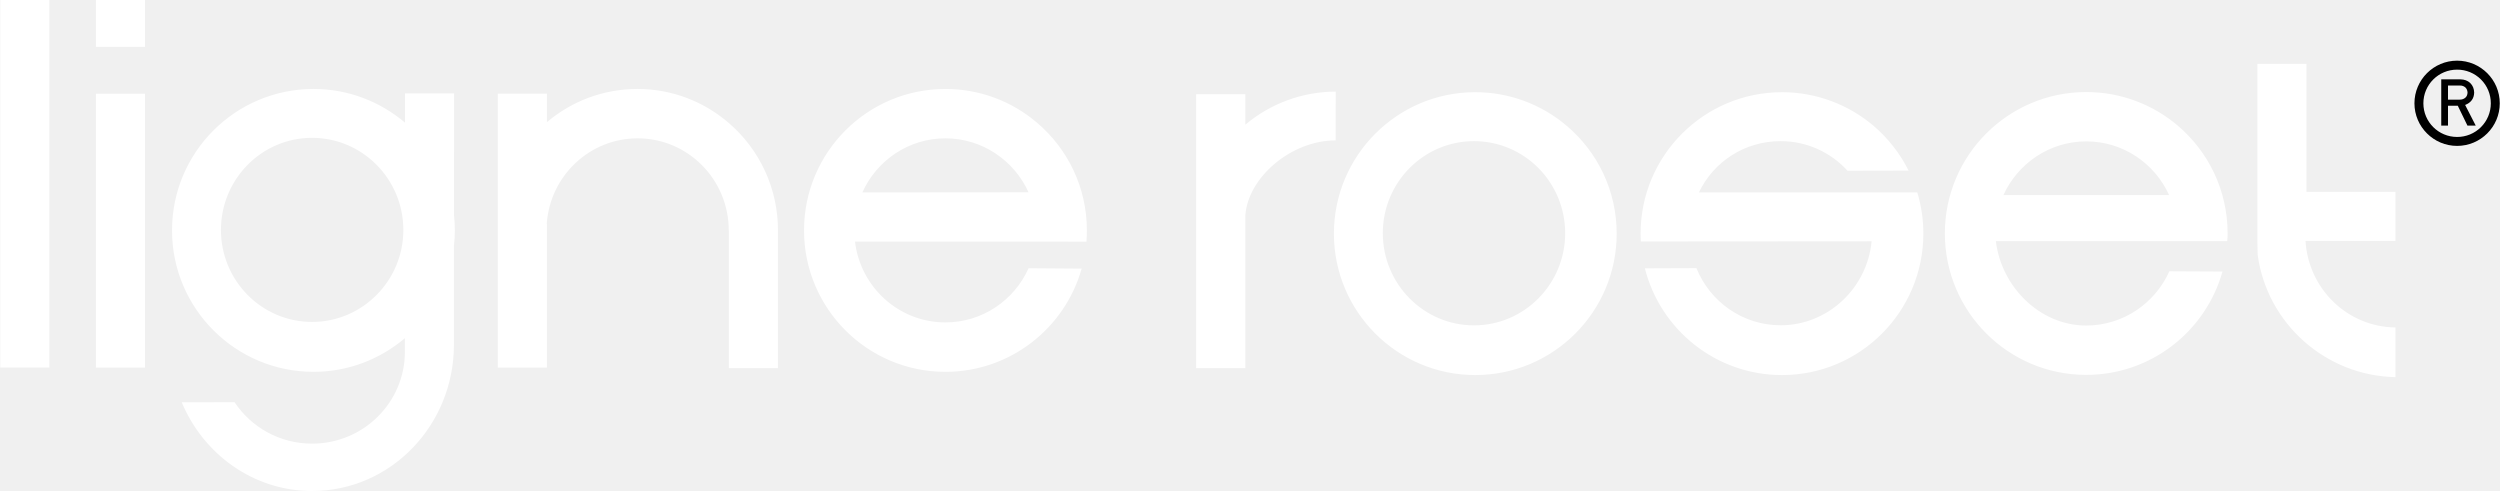
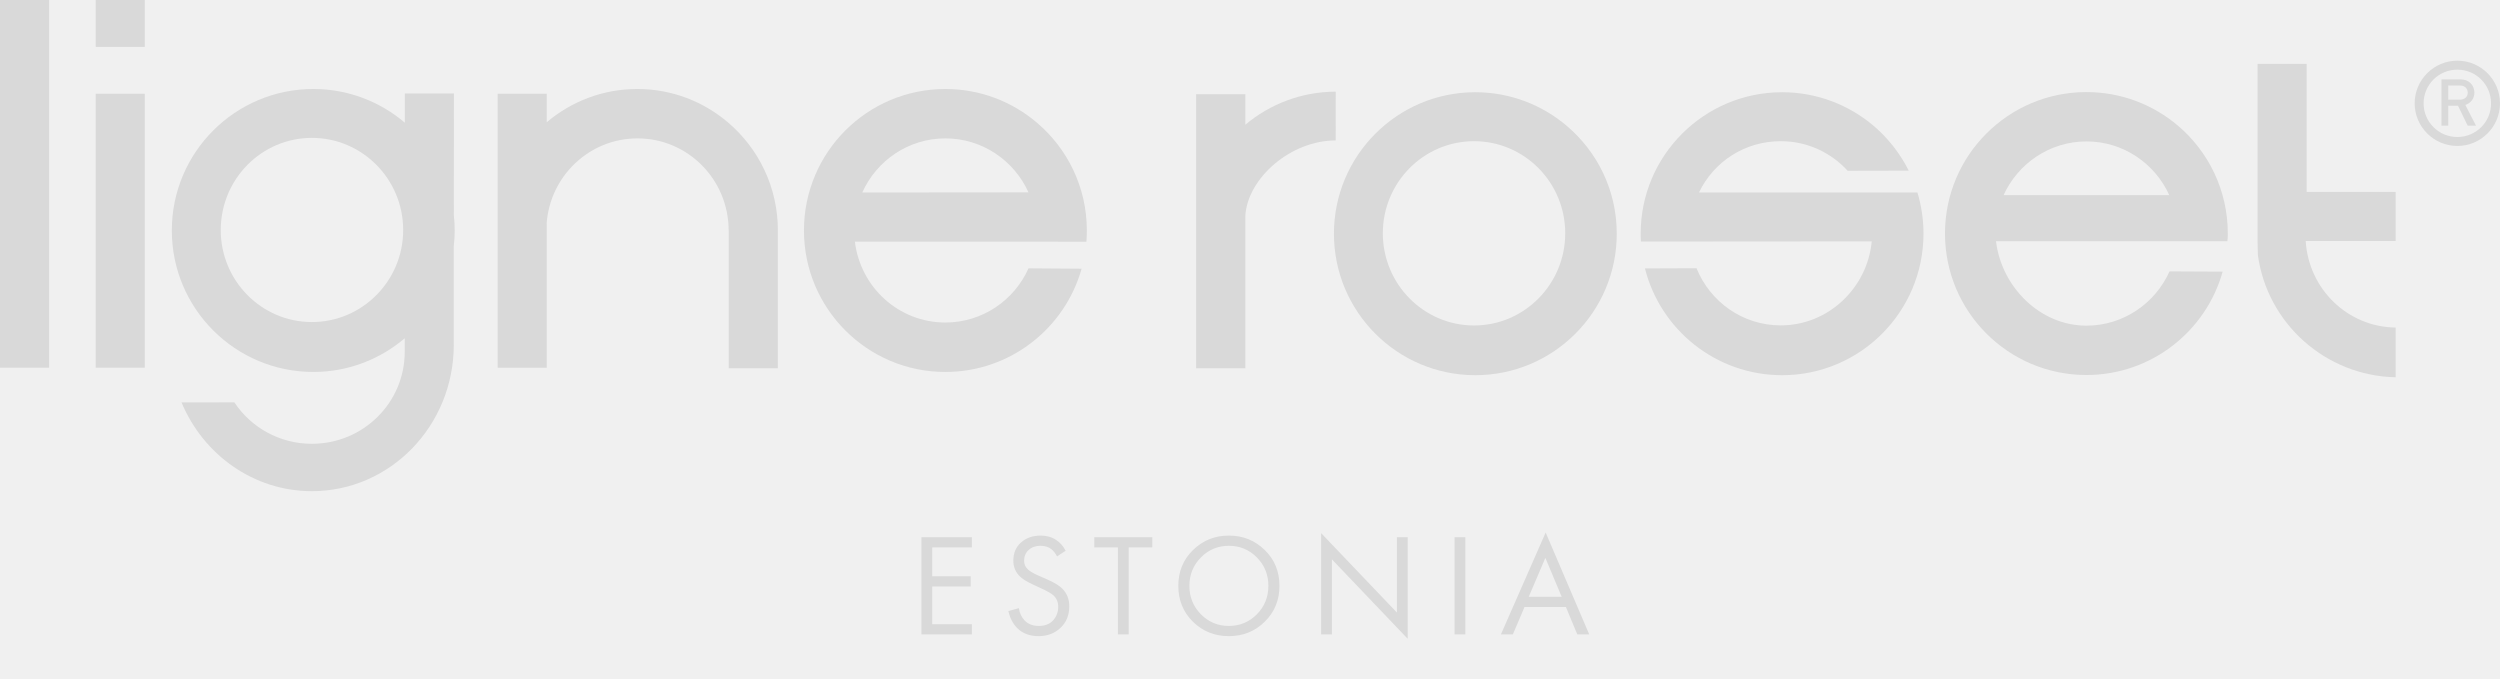
- <svg xmlns="http://www.w3.org/2000/svg" width="2500" height="491" viewBox="0 0 2500 491" fill="none">
-   <g clip-path="url(#clip0_18_48)">
-     <path d="M0.244 367.557H49.33V0.004H0.244V367.557ZM95.925 367.578H144.974V93.715H95.925V367.578ZM95.946 46.866H144.995V0H95.946V46.866ZM2257.68 254.867C2266.9 323.074 2325.24 375.731 2395.44 377.147V327.449C2347.33 326.895 2308.42 288.844 2305.51 240.924H2395.44V191.892H2306.46V63.875H2257.4V242.898L2257.68 254.867ZM1698.91 192.421C1713.62 161.689 1744.59 141.147 1780.63 141.147C1807.1 141.147 1830.94 152.512 1847.53 170.733L1908.61 170.596C1900.02 153.487 1888.11 138.265 1873.57 125.821C1848.91 104.938 1816.87 92.199 1782.02 92.199C1703.95 92.199 1640.61 155.557 1640.61 233.517C1640.61 236.258 1640.67 239.016 1640.86 241.47L1871.61 241.295C1867.23 287.969 1828.08 325.274 1780.63 325.274C1742.65 325.274 1710 301.724 1696.43 268.139L1644.88 268.331C1660.34 329.623 1715.88 375.068 1782.02 375.068C1860.1 375.068 1923.36 311.689 1923.36 233.517C1923.36 219.203 1921.2 205.41 1917.31 192.421H1698.91ZM1245.35 124.671V94.169H1196.15V368.132H1245.35V215.204C1248.11 177.378 1291.16 140.385 1335.67 140.385L1335.71 91.624C1302.64 91.664 1270.64 103.366 1245.35 124.671ZM1473.99 325.361C1423.67 325.361 1382.81 283.974 1382.81 233.221C1382.81 182.356 1423.67 141.143 1473.99 141.143C1524.35 141.143 1565.17 182.352 1565.17 233.221C1565.17 283.974 1524.35 325.361 1473.99 325.361ZM1566.81 125.905C1541.28 104.12 1508.81 92.163 1475.25 92.186C1397.23 92.186 1333.91 155.603 1333.91 233.6C1333.91 311.677 1397.23 375.056 1475.25 375.056C1553.42 375.056 1616.68 311.677 1616.68 233.6C1616.68 190.471 1597.41 151.85 1566.82 125.905M728.402 122.647C743.981 135.936 756.483 152.454 765.041 171.056C773.6 189.658 778.011 209.899 777.967 230.376H777.93V368.136H728.843V230.38H728.748C728.748 179.569 687.997 138.336 637.645 138.336C589.591 138.336 550.241 175.849 546.771 223.461L546.904 224.019V367.578H497.818V93.694H546.904V122.126L546.808 122.264C571.353 101.434 602.947 88.962 637.511 88.962C672.15 88.962 703.915 101.668 728.402 122.647ZM312.071 321.937C261.739 321.937 220.947 280.666 220.947 229.988C220.947 179.082 261.739 137.831 312.071 137.831C362.402 137.831 403.344 179.082 403.344 229.988C403.344 280.666 362.402 321.937 312.071 321.937ZM454.847 230.393C454.847 225.256 454.555 220.045 453.985 215.008L454.08 93.419H404.994V122.639C380.236 101.622 348.355 88.958 313.545 88.958C235.394 88.958 172.031 152.279 172.031 230.388C172.031 308.469 235.394 371.827 313.545 371.827C348.355 371.827 380.241 359.122 404.898 338.167V351.71C404.898 402.484 363.398 443.638 312.071 443.638C279.669 443.638 251.141 427.237 234.569 402.196L181.725 402.292C203.513 454.461 253.69 491 312.071 491C390.547 491 453.926 425.438 453.926 344.695V245.756C454.559 240.815 454.847 235.604 454.847 230.393ZM1086.45 241.669C1086.74 237.874 1086.87 234.175 1086.87 230.38C1086.87 187.197 1067.56 148.592 1036.96 122.651C1011.44 100.866 978.973 88.919 945.418 88.966C867.341 88.966 804.037 152.27 804.037 230.384C804.037 308.456 867.341 371.836 945.418 371.836C1010.31 371.836 1064.99 328.019 1081.64 268.627L1028.57 268.243C1014.26 300.221 982.377 322.408 945.418 322.408C898.781 322.408 860.405 287.115 854.965 241.478V241.574H1035.89L1086.45 241.669ZM862.359 192.429C876.673 160.527 908.475 138.34 945.418 138.34C982.319 138.34 1014.1 160.452 1028.53 192.275M2227.19 241.103C2227.57 237.408 2227.61 237.12 2227.61 233.421C2227.61 190.238 2208.3 151.57 2177.81 125.667C2153.12 104.709 2121.18 92.044 2086.25 92.044C2008.19 92.044 1944.86 155.324 1944.86 233.421C1944.86 311.593 2008.19 374.877 2086.25 374.877C2151.14 374.877 2205.79 331.135 2222.47 271.547L2169.35 271.28C2155.09 303.162 2123.21 325.541 2086.25 325.541C2039.75 325.541 2001.26 286.648 1995.86 241.103H2176.66H2227.19ZM2003.25 195.445C2017.58 163.622 2049.41 141.381 2086.25 141.381C2123.15 141.381 2154.94 163.489 2169.27 195.445L2169.14 195.083H2002.93L2003.25 195.445Z" fill="white" />
-     <path d="M2457.1 145.901C2433.66 145.901 2414.44 126.809 2414.44 103.317C2414.44 79.776 2433.66 60.659 2457.1 60.659C2480.62 60.659 2499.76 79.793 2499.76 103.317C2499.76 126.792 2480.61 145.901 2457.1 145.901ZM2457.1 136.957C2461.52 136.974 2465.91 136.116 2470 134.432C2474.1 132.748 2477.82 130.272 2480.95 127.146C2484.08 124.02 2486.57 120.306 2488.26 116.216C2489.95 112.127 2490.82 107.743 2490.81 103.317C2490.83 98.888 2489.96 94.499 2488.27 90.405C2486.58 86.31 2484.1 82.591 2480.96 79.46C2477.83 76.329 2474.11 73.85 2470.01 72.164C2465.92 70.478 2461.53 69.619 2457.1 69.636C2438.5 69.636 2423.38 84.633 2423.38 103.317C2423.38 121.939 2438.49 136.957 2457.1 136.957Z" fill="black" />
-     <path d="M2467.54 92.565C2467.45 90.478 2466.74 88.812 2465.45 87.487C2463.99 86.202 2462.1 85.505 2460.15 85.533H2448V99.635H2459.8C2461.93 99.635 2463.84 99.006 2465.36 97.681C2466.74 96.456 2467.45 94.806 2467.54 92.565ZM2467.45 125.617L2457.77 105.708H2448V125.617H2441.25V79.347H2460.42C2464.42 79.422 2467.73 80.609 2470.28 83.084C2472.79 85.533 2474.07 88.716 2474.17 92.565C2474.02 98.543 2470.99 102.684 2465.13 104.963L2475.74 125.617H2467.45Z" fill="black" />
-   </g>
-   <defs>
-     <clipPath id="clip0_18_48">
-       <rect width="2500" height="491" fill="white" />
-     </clipPath>
-   </defs>
+ <svg xmlns="http://www.w3.org/2000/svg" width="1990" height="540" viewBox="0 0 1990 540" fill="none">
+   <path d="M0 292.68H39.081V0H0V292.68Z" fill="#D9D9D9" />
+   <path d="M76.179 292.695H115.229V74.619H76.179V292.695Z" fill="#D9D9D9" />
+   <path d="M76.194 37.317H115.244V9.15527e-05H76.194V37.317Z" fill="#D9D9D9" />
+   <path d="M1797.27 202.946C1804.61 257.259 1851.06 299.184 1906.95 300.313V260.738C1868.64 260.295 1837.66 229.996 1835.34 191.84H1835.39H1906.95V152.798H1836.11V50.855H1797.04V193.411L1797.27 202.946Z" fill="#D9D9D9" />
+   <path d="M1352.4 153.219C1364.12 128.748 1388.77 112.393 1417.46 112.393C1438.54 112.393 1457.52 121.44 1470.73 135.949L1519.36 135.842C1512.52 122.172 1502.96 110.044 1491.46 100.188C1471.82 83.558 1446.32 73.413 1418.57 73.413C1356.41 73.413 1305.98 123.866 1305.98 185.944C1305.98 188.126 1306.03 190.323 1306.18 192.276L1489.9 192.139C1486.41 229.303 1455.24 259.008 1417.46 259.008C1387.23 259.008 1361.23 240.257 1350.43 213.513L1309.38 213.665C1321.69 262.471 1365.92 298.659 1418.57 298.659C1480.73 298.659 1531.1 248.191 1531.1 185.944C1531.1 174.548 1529.38 163.563 1526.28 153.219H1352.4Z" fill="#D9D9D9" />
+   <path d="M991.299 99.272V74.984H952.127V293.136H991.299V171.359C993.496 141.243 1027.77 111.783 1063.21 111.783L1063.24 72.955C1035.84 73.031 1010.73 82.918 991.299 99.272Z" fill="#D9D9D9" />
+   <path d="M1173.33 259.078C1133.27 259.078 1100.73 226.124 1100.73 185.709C1100.73 145.203 1133.27 112.387 1173.33 112.387C1213.43 112.387 1245.92 145.203 1245.92 185.709C1245.92 226.124 1213.43 259.078 1173.33 259.078ZM1247.23 100.258C1227.63 83.567 1202.14 73.406 1174.34 73.406C1112.22 73.406 1061.81 123.905 1061.81 186.014C1061.81 248.184 1112.22 298.653 1174.34 298.653C1236.57 298.653 1286.94 248.184 1286.94 186.014C1286.94 151.672 1271.59 120.915 1247.23 100.258Z" fill="#D9D9D9" />
+   <path d="M579.728 97.658C603.905 118.315 619.19 149.057 619.19 183.445H619.159V293.139H580.079V183.445H580.002C580.002 142.985 547.557 110.153 507.47 110.153C469.213 110.153 437.881 140.025 435.12 177.938L435.227 178.38V292.697H396.146V74.606H435.227V97.246L435.151 97.353C454.691 80.769 479.845 70.837 507.363 70.837C534.942 70.837 560.233 80.952 579.728 97.658Z" fill="#D9D9D9" />
+   <path d="M248.261 256.351C208.189 256.351 175.713 223.489 175.713 183.136C175.713 142.599 208.189 109.752 248.261 109.752C288.333 109.752 320.93 142.599 320.93 183.136C320.93 223.489 288.333 256.351 248.261 256.351ZM361.933 183.456C361.933 179.367 361.704 175.218 361.247 171.205L361.323 74.388H322.242V97.654C302.534 80.917 277.152 70.833 249.435 70.833C187.214 70.833 136.77 121.255 136.77 183.456C136.77 245.626 187.214 296.079 249.435 296.079C277.152 296.079 302.534 285.964 322.166 269.274V280.06C322.166 320.49 289.126 353.261 248.261 353.261C222.466 353.261 199.753 340.201 186.559 320.261L144.488 320.337C161.832 361.88 201.782 390.975 248.261 390.975C310.741 390.975 361.201 338.767 361.201 274.476V195.692C361.704 191.756 361.933 187.606 361.933 183.456Z" fill="#D9D9D9" />
+   <path d="M864.789 192.435C865.018 189.414 865.125 186.47 865.125 183.449C865.125 149.061 849.749 118.319 825.389 97.662C805.772 80.956 780.344 70.841 752.505 70.841C690.345 70.841 639.946 121.248 639.946 183.449C639.946 245.619 690.345 296.087 752.505 296.087C804.17 296.087 847.705 261.196 860.961 213.901L818.707 213.596C807.313 239.059 781.93 256.726 752.505 256.726C715.377 256.726 684.823 228.623 680.491 192.282V192.359H824.535L864.789 192.435ZM686.379 153.226C697.774 127.824 723.096 110.157 752.505 110.157C781.884 110.157 807.191 127.763 818.677 153.104" fill="#D9D9D9" />
+   <path d="M1772.99 191.986C1773.3 189.041 1773.33 188.812 1773.33 185.868C1773.33 151.48 1757.95 120.692 1733.69 100.066C1714.02 83.375 1688.6 73.29 1660.79 73.29C1598.64 73.29 1548.21 123.683 1548.21 185.868C1548.21 248.114 1598.64 298.506 1660.79 298.506C1712.45 298.506 1755.96 263.676 1769.24 216.228L1726.94 216.015C1715.59 241.401 1690.21 259.221 1660.79 259.221C1623.77 259.221 1593.12 228.25 1588.82 191.986H1732.77H1772.99ZM1594.71 155.63C1606.12 130.289 1631.45 112.576 1660.79 112.576C1690.17 112.576 1715.47 130.182 1726.88 155.63L1726.78 155.34H1594.45L1594.71 155.63Z" fill="#D9D9D9" />
+   <path d="M1956.04 116.178C1937.38 116.178 1922.07 100.973 1922.07 82.268C1922.07 63.522 1937.37 48.298 1956.04 48.298C1974.77 48.298 1990 63.535 1990 82.268C1990 100.96 1974.76 116.178 1956.04 116.178ZM1956.04 109.056C1970.93 109.056 1982.88 97.109 1982.88 82.268C1982.88 67.375 1970.93 55.45 1956.04 55.45C1941.23 55.45 1929.19 67.388 1929.19 82.268C1929.19 97.096 1941.23 109.056 1956.04 109.056Z" fill="#D9D9D9" />
+   <path d="M1964.35 73.707C1964.28 72.044 1963.71 70.717 1962.69 69.664C1961.52 68.657 1960.13 68.108 1958.47 68.108H1948.79V79.337H1958.19C1959.88 79.337 1961.41 78.833 1962.61 77.781C1963.71 76.804 1964.28 75.492 1964.35 73.707ZM1964.28 100.024L1956.57 84.173H1948.79V100.024H1943.42V63.18H1958.68C1961.87 63.241 1964.51 64.187 1966.53 66.155C1968.53 68.108 1969.55 70.641 1969.63 73.707C1969.51 78.467 1967.1 81.762 1962.43 83.578L1970.88 100.024H1964.28Z" fill="#D9D9D9" />
+   <path d="M773.612 427.603V435.723H742.06V458.691H772.684V466.811H742.06V496.855H773.612V504.975H733.476V427.603H773.612ZM848.249 438.391L841.405 442.915C840.168 440.517 838.66 438.584 836.881 437.115C834.561 435.336 831.661 434.447 828.181 434.447C824.314 434.447 821.182 435.568 818.785 437.811C816.388 439.976 815.189 442.837 815.189 446.395C815.189 449.024 816.156 451.267 818.089 453.123C819.636 454.669 822.342 456.293 826.209 457.995L833.633 461.243C839.124 463.64 843.106 466.076 845.581 468.551C849.293 472.263 851.149 476.941 851.149 482.587C851.149 489.624 848.829 495.347 844.189 499.755C839.549 504.163 833.71 506.367 826.673 506.367C819.713 506.367 814.106 504.279 809.853 500.103C806.373 496.7 803.976 492.137 802.661 486.415L811.013 484.095C811.554 487.961 813.101 491.248 815.653 493.955C818.514 496.816 822.226 498.247 826.789 498.247C831.738 498.247 835.566 496.777 838.273 493.839C840.98 490.823 842.333 487.188 842.333 482.935C842.333 479.223 841.057 476.207 838.505 473.887C837.036 472.495 833.942 470.716 829.225 468.551L822.265 465.303C817.548 463.137 814.106 461.011 811.941 458.923C808.384 455.52 806.605 451.305 806.605 446.279C806.605 440.324 808.616 435.529 812.637 431.895C816.736 428.183 821.956 426.327 828.297 426.327C833.092 426.327 837.229 427.487 840.709 429.807C843.88 431.895 846.393 434.756 848.249 438.391ZM917.221 435.723H898.429V504.975H889.845V435.723H871.053V427.603H917.221V435.723ZM1006.73 494.883C998.996 502.539 989.484 506.367 978.193 506.367C966.903 506.367 957.352 502.539 949.541 494.883C941.808 487.227 937.941 477.715 937.941 466.347C937.941 454.901 941.847 445.389 949.657 437.811C957.468 430.155 966.98 426.327 978.193 426.327C989.407 426.327 998.919 430.155 1006.73 437.811C1014.54 445.389 1018.45 454.901 1018.45 466.347C1018.45 477.715 1014.54 487.227 1006.73 494.883ZM1000.47 443.727C994.356 437.54 986.932 434.447 978.193 434.447C969.455 434.447 962.031 437.54 955.921 443.727C949.812 449.913 946.757 457.453 946.757 466.347C946.757 475.24 949.812 482.78 955.921 488.967C962.031 495.153 969.455 498.247 978.193 498.247C986.932 498.247 994.356 495.153 1000.47 488.967C1006.57 482.78 1009.63 475.24 1009.63 466.347C1009.63 457.453 1006.57 449.913 1000.47 443.727ZM1060.2 504.975H1051.62V424.355L1111.94 487.575V427.603H1120.52V508.455L1060.2 445.235V504.975ZM1157.83 427.603H1166.41V504.975H1157.83V427.603ZM1255.51 504.975L1246.46 483.167H1213.52L1204.24 504.975H1194.73L1230.34 423.891L1265.02 504.975H1255.51ZM1216.88 475.047H1243.1L1230.11 444.075L1216.88 475.047Z" fill="#D9D9D9" />
</svg>
